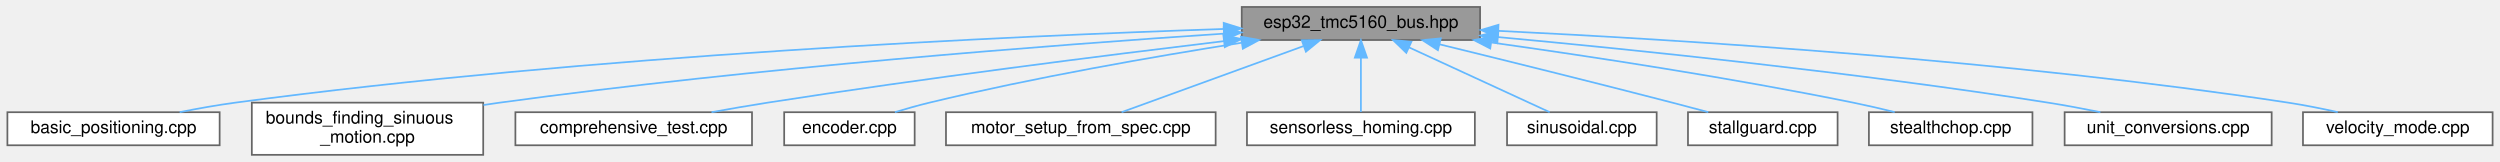
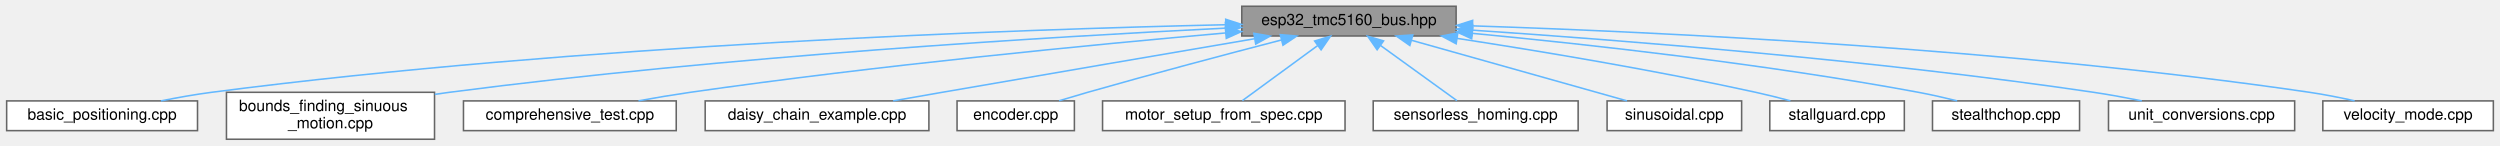
- <svg xmlns="http://www.w3.org/2000/svg" xmlns:xlink="http://www.w3.org/1999/xlink" width="1437pt" height="93pt" viewBox="0.00 0.00 1436.50 93.00">
+ <svg xmlns="http://www.w3.org/2000/svg" xmlns:xlink="http://www.w3.org/1999/xlink" width="1598pt" height="93pt" viewBox="0.00 0.00 1597.50 93.00">
  <g id="graph0" class="graph" transform="scale(1 1) rotate(0) translate(4 89)">
    <g id="Node000001" class="node">
      <g id="a_Node000001">
        <a xlink:title="ESP32-specific communication interfaces for TMC5160 using SPI and UART.">
-           <polygon fill="#999999" stroke="#666666" points="846.5,-85 709.5,-85 709.5,-66 846.5,-66 846.5,-85" />
-           <text text-anchor="middle" x="778" y="-73" font-family="Helvetica,sans-Serif" font-size="10.00">esp32_tmc5160_bus.hpp</text>
+           <polygon fill="#999999" stroke="#666666" points="926.5,-85 789.5,-85 789.5,-66 926.5,-66 926.5,-85" />
+           <text text-anchor="middle" x="858" y="-73" font-family="Helvetica,sans-Serif" font-size="10.00">esp32_tmc5160_bus.hpp</text>
        </a>
      </g>
    </g>
    <g id="Node000002" class="node">
      <g id="a_Node000002">
        <a xlink:href="basic__positioning_8cpp.html" target="_top" xlink:title="Basic positioning mode example for TMC5160 stepper motor driver.">
          <polygon fill="white" stroke="#666666" points="122,-24.5 0,-24.5 0,-5.5 122,-5.5 122,-24.5" />
          <text text-anchor="middle" x="61" y="-12.5" font-family="Helvetica,sans-Serif" font-size="10.00">basic_positioning.cpp</text>
        </a>
      </g>
    </g>
    <g id="edge1_Node000001_Node000002" class="edge">
      <g id="a_edge1_Node000001_Node000002">
        <a xlink:title=" ">
-           <path fill="none" stroke="#63b8ff" d="M699.22,-72.35C577.07,-68.28 334.79,-57.27 131,-30 120.56,-28.6 109.33,-26.59 99,-24.52" />
-           <polygon fill="#63b8ff" stroke="#63b8ff" points="699.13,-75.85 709.24,-72.68 699.36,-68.85 699.13,-75.85" />
+           <path fill="none" stroke="#63b8ff" d="M779.14,-73.19C645.33,-70.18 365.5,-60.48 131,-30 120.43,-28.63 109.06,-26.6 98.63,-24.5" />
+           <polygon fill="#63b8ff" stroke="#63b8ff" points="779.22,-76.69 789.3,-73.41 779.38,-69.69 779.22,-76.69" />
        </a>
      </g>
    </g>
    <g id="Node000003" class="node">
      <g id="a_Node000003">
        <a xlink:href="bounds__finding__sinuous__motion_8cpp.html" target="_top" xlink:title="Fatigue testing example: Sensorless bounds finding and sinusoidal motion.">
          <polygon fill="white" stroke="#666666" points="273.5,-30 140.5,-30 140.5,0 273.5,0 273.5,-30" />
          <text text-anchor="start" x="148.5" y="-18" font-family="Helvetica,sans-Serif" font-size="10.00">bounds_finding_sinuous</text>
          <text text-anchor="middle" x="207" y="-7" font-family="Helvetica,sans-Serif" font-size="10.00">_motion.cpp</text>
        </a>
      </g>
    </g>
    <g id="edge2_Node000001_Node000003" class="edge">
      <g id="a_edge2_Node000001_Node000003">
        <a xlink:title=" ">
-           <path fill="none" stroke="#63b8ff" d="M699.2,-69.67C601.32,-63.16 429.35,-50.01 283,-30 279.94,-29.58 276.82,-29.13 273.67,-28.64" />
-           <polygon fill="#63b8ff" stroke="#63b8ff" points="699.1,-73.17 709.31,-70.34 699.56,-66.19 699.1,-73.17" />
+           <path fill="none" stroke="#63b8ff" d="M779.05,-71.02C667.98,-65.52 459.43,-53.01 283,-30 279.94,-29.6 276.82,-29.16 273.67,-28.69" />
+           <polygon fill="#63b8ff" stroke="#63b8ff" points="779,-74.52 789.16,-71.51 779.35,-67.53 779,-74.52" />
        </a>
      </g>
    </g>
    <g id="Node000004" class="node">
      <g id="a_Node000004">
        <a xlink:href="comprehensive__test_8cpp.html" target="_top" xlink:title="Comprehensive test suite for TMC5160 stepper motor driver.">
          <polygon fill="white" stroke="#666666" points="428,-24.5 292,-24.5 292,-5.5 428,-5.5 428,-24.5" />
          <text text-anchor="middle" x="360" y="-12.5" font-family="Helvetica,sans-Serif" font-size="10.00">comprehensive_test.cpp</text>
        </a>
      </g>
    </g>
    <g id="edge3_Node000001_Node000004" class="edge">
      <g id="a_edge3_Node000001_Node000004">
        <a xlink:title=" ">
-           <path fill="none" stroke="#63b8ff" d="M699.32,-65.37C630.1,-57.06 526.68,-43.99 437,-30 426.53,-28.37 415.29,-26.43 404.72,-24.52" />
-           <polygon fill="#63b8ff" stroke="#63b8ff" points="698.93,-68.85 709.28,-66.56 699.76,-61.89 698.93,-68.85" />
+           <path fill="none" stroke="#63b8ff" d="M779.2,-67.94C694.45,-60.47 555.85,-47.06 437,-30 426.24,-28.46 414.69,-26.51 403.88,-24.56" />
+           <polygon fill="#63b8ff" stroke="#63b8ff" points="778.99,-71.43 789.26,-68.82 779.6,-64.46 778.99,-71.43" />
        </a>
      </g>
    </g>
    <g id="Node000005" class="node">
      <g id="a_Node000005">
-         <a xlink:href="encoder_8cpp.html" target="_top" xlink:title="Encoder closed-loop control example for TMC5160 stepper motor driver.">
-           <polygon fill="white" stroke="#666666" points="521.5,-24.5 446.5,-24.5 446.5,-5.5 521.5,-5.5 521.5,-24.5" />
-           <text text-anchor="middle" x="484" y="-12.5" font-family="Helvetica,sans-Serif" font-size="10.00">encoder.cpp</text>
+         <a xlink:href="daisy__chain__example_8cpp.html" target="_top" xlink:title="Example demonstrating daisy-chained TMC5160 drivers on a single SPI bus.">
+           <polygon fill="white" stroke="#666666" points="589.5,-24.5 446.5,-24.5 446.5,-5.5 589.5,-5.5 589.5,-24.5" />
+           <text text-anchor="middle" x="518" y="-12.5" font-family="Helvetica,sans-Serif" font-size="10.00">daisy_chain_example.cpp</text>
        </a>
      </g>
    </g>
    <g id="edge4_Node000001_Node000005" class="edge">
      <g id="a_edge4_Node000001_Node000005">
        <a xlink:title=" ">
-           <path fill="none" stroke="#63b8ff" d="M709.41,-64.42C659.37,-56.53 590.07,-44.48 530,-30 523.51,-28.44 516.58,-26.48 510.13,-24.53" />
-           <polygon fill="#63b8ff" stroke="#63b8ff" points="709.05,-67.91 719.47,-65.99 710.13,-60.99 709.05,-67.91" />
+           <path fill="none" stroke="#63b8ff" d="M797.47,-64.21C744.77,-55.23 666.32,-41.82 598,-30 587.86,-28.24 576.99,-26.35 566.65,-24.54" />
+           <polygon fill="#63b8ff" stroke="#63b8ff" points="797.22,-67.71 807.66,-65.94 798.39,-60.81 797.22,-67.71" />
        </a>
      </g>
    </g>
    <g id="Node000006" class="node">
      <g id="a_Node000006">
-         <a xlink:href="motor__setup__from__spec_8cpp.html" target="_top" xlink:title="Motor setup from specifications example for TMC5160.">
-           <polygon fill="white" stroke="#666666" points="694.5,-24.5 539.5,-24.5 539.5,-5.5 694.5,-5.5 694.5,-24.5" />
-           <text text-anchor="middle" x="617" y="-12.5" font-family="Helvetica,sans-Serif" font-size="10.00">motor_setup_from_spec.cpp</text>
+         <a xlink:href="encoder_8cpp.html" target="_top" xlink:title="Encoder closed-loop control example for TMC5160 stepper motor driver.">
+           <polygon fill="white" stroke="#666666" points="682.5,-24.5 607.5,-24.5 607.5,-5.5 682.5,-5.5 682.5,-24.5" />
+           <text text-anchor="middle" x="645" y="-12.5" font-family="Helvetica,sans-Serif" font-size="10.00">encoder.cpp</text>
        </a>
      </g>
    </g>
    <g id="edge5_Node000001_Node000006" class="edge">
      <g id="a_edge5_Node000001_Node000006">
        <a xlink:title=" ">
-           <path fill="none" stroke="#63b8ff" d="M745.04,-62.52C713.91,-51.21 668,-34.53 640.44,-24.52" />
-           <polygon fill="#63b8ff" stroke="#63b8ff" points="744,-65.87 754.59,-65.99 746.39,-59.29 744,-65.87" />
+           <path fill="none" stroke="#63b8ff" d="M814.63,-63.39C780.86,-54.63 732.84,-41.94 691,-30 685.06,-28.31 678.71,-26.42 672.68,-24.6" />
+           <polygon fill="#63b8ff" stroke="#63b8ff" points="814.08,-66.86 824.64,-65.98 815.83,-60.08 814.08,-66.86" />
        </a>
      </g>
    </g>
    <g id="Node000007" class="node">
      <g id="a_Node000007">
-         <a xlink:href="sensorless__homing_8cpp.html" target="_top" xlink:title="Sensorless homing example for TMC5160.">
-           <polygon fill="white" stroke="#666666" points="843.5,-24.5 712.5,-24.5 712.5,-5.5 843.5,-5.5 843.5,-24.5" />
-           <text text-anchor="middle" x="778" y="-12.5" font-family="Helvetica,sans-Serif" font-size="10.00">sensorless_homing.cpp</text>
+         <a xlink:href="motor__setup__from__spec_8cpp.html" target="_top" xlink:title="Motor setup from specifications example for TMC5160.">
+           <polygon fill="white" stroke="#666666" points="855.5,-24.5 700.5,-24.5 700.5,-5.5 855.5,-5.5 855.5,-24.5" />
+           <text text-anchor="middle" x="778" y="-12.5" font-family="Helvetica,sans-Serif" font-size="10.00">motor_setup_from_spec.cpp</text>
        </a>
      </g>
    </g>
    <g id="edge6_Node000001_Node000007" class="edge">
      <g id="a_edge6_Node000001_Node000007">
        <a xlink:title=" ">
-           <path fill="none" stroke="#63b8ff" d="M778,-55.66C778,-45.24 778,-32.8 778,-24.67" />
-           <polygon fill="#63b8ff" stroke="#63b8ff" points="774.5,-55.87 778,-65.87 781.5,-55.87 774.5,-55.87" />
+           <path fill="none" stroke="#63b8ff" d="M837.96,-59.85C822.81,-48.77 802.52,-33.93 789.85,-24.67" />
+           <polygon fill="#63b8ff" stroke="#63b8ff" points="836.06,-62.79 846.2,-65.87 840.19,-57.14 836.06,-62.79" />
        </a>
      </g>
    </g>
    <g id="Node000008" class="node">
      <g id="a_Node000008">
-         <a xlink:href="sinusoidal_8cpp.html" target="_top" xlink:title="Sinusoidal motion pattern example for TMC5160 stepper motor driver.">
-           <polygon fill="white" stroke="#666666" points="948,-24.5 862,-24.5 862,-5.5 948,-5.5 948,-24.5" />
-           <text text-anchor="middle" x="905" y="-12.5" font-family="Helvetica,sans-Serif" font-size="10.00">sinusoidal.cpp</text>
+         <a xlink:href="sensorless__homing_8cpp.html" target="_top" xlink:title="Sensorless homing example for TMC5160.">
+           <polygon fill="white" stroke="#666666" points="1004.5,-24.5 873.5,-24.5 873.5,-5.5 1004.5,-5.5 1004.5,-24.5" />
+           <text text-anchor="middle" x="939" y="-12.5" font-family="Helvetica,sans-Serif" font-size="10.00">sensorless_homing.cpp</text>
        </a>
      </g>
    </g>
    <g id="edge7_Node000001_Node000008" class="edge">
      <g id="a_edge7_Node000001_Node000008">
        <a xlink:title=" ">
-           <path fill="none" stroke="#63b8ff" d="M805.61,-61.78C830.12,-50.49 865.24,-34.31 886.51,-24.52" />
-           <polygon fill="#63b8ff" stroke="#63b8ff" points="804.09,-58.63 796.47,-65.99 807.01,-64.99 804.09,-58.63" />
+           <path fill="none" stroke="#63b8ff" d="M878.29,-59.85C893.63,-48.77 914.18,-33.93 927,-24.67" />
+           <polygon fill="#63b8ff" stroke="#63b8ff" points="876.01,-57.18 869.95,-65.87 880.11,-62.85 876.01,-57.18" />
        </a>
      </g>
    </g>
    <g id="Node000009" class="node">
      <g id="a_Node000009">
-         <a xlink:href="stallguard_8cpp.html" target="_top" xlink:title="StallGuard2 stall detection example for TMC5160 stepper motor driver.">
-           <polygon fill="white" stroke="#666666" points="1052,-24.5 966,-24.5 966,-5.5 1052,-5.5 1052,-24.5" />
-           <text text-anchor="middle" x="1009" y="-12.5" font-family="Helvetica,sans-Serif" font-size="10.00">stallguard.cpp</text>
+         <a xlink:href="sinusoidal_8cpp.html" target="_top" xlink:title="Sinusoidal motion pattern example for TMC5160 stepper motor driver.">
+           <polygon fill="white" stroke="#666666" points="1109,-24.5 1023,-24.5 1023,-5.5 1109,-5.5 1109,-24.5" />
+           <text text-anchor="middle" x="1066" y="-12.5" font-family="Helvetica,sans-Serif" font-size="10.00">sinusoidal.cpp</text>
        </a>
      </g>
    </g>
    <g id="edge8_Node000001_Node000009" class="edge">
      <g id="a_edge8_Node000001_Node000009">
        <a xlink:title=" ">
-           <path fill="none" stroke="#63b8ff" d="M823.15,-63.53C859.38,-54.67 911.52,-41.77 957,-30 963.7,-28.27 970.87,-26.36 977.68,-24.54" />
-           <polygon fill="#63b8ff" stroke="#63b8ff" points="822.26,-60.15 813.37,-65.92 823.92,-66.95 822.26,-60.15" />
+           <path fill="none" stroke="#63b8ff" d="M897.99,-63.25C938.22,-51.94 999.35,-34.75 1035.72,-24.52" />
+           <polygon fill="#63b8ff" stroke="#63b8ff" points="896.92,-59.92 888.24,-65.99 898.82,-66.66 896.92,-59.92" />
        </a>
      </g>
    </g>
    <g id="Node000010" class="node">
      <g id="a_Node000010">
-         <a xlink:href="stealthchop_8cpp.html" target="_top" xlink:title="StealthChop silent operation example for TMC5160 stepper motor driver.">
-           <polygon fill="white" stroke="#666666" points="1164,-24.5 1070,-24.5 1070,-5.5 1164,-5.5 1164,-24.5" />
-           <text text-anchor="middle" x="1117" y="-12.5" font-family="Helvetica,sans-Serif" font-size="10.00">stealthchop.cpp</text>
+         <a xlink:href="stallguard_8cpp.html" target="_top" xlink:title="StallGuard2 stall detection example for TMC5160 stepper motor driver.">
+           <polygon fill="white" stroke="#666666" points="1213,-24.5 1127,-24.5 1127,-5.5 1213,-5.5 1213,-24.5" />
+           <text text-anchor="middle" x="1170" y="-12.5" font-family="Helvetica,sans-Serif" font-size="10.00">stallguard.cpp</text>
        </a>
      </g>
    </g>
    <g id="edge9_Node000001_Node000010" class="edge">
      <g id="a_edge9_Node000001_Node000010">
        <a xlink:title=" ">
-           <path fill="none" stroke="#63b8ff" d="M852.97,-64.57C910.2,-56.54 990.88,-44.25 1061,-30 1068.76,-28.42 1077.06,-26.49 1084.83,-24.56" />
-           <polygon fill="#63b8ff" stroke="#63b8ff" points="852.34,-61.12 842.92,-65.97 853.31,-68.05 852.34,-61.12" />
+           <path fill="none" stroke="#63b8ff" d="M927.06,-64.48C979.65,-56.42 1053.71,-44.12 1118,-30 1125.21,-28.42 1132.93,-26.48 1140.15,-24.55" />
+           <polygon fill="#63b8ff" stroke="#63b8ff" points="926.52,-61.02 917.16,-65.99 927.58,-67.94 926.52,-61.02" />
        </a>
      </g>
    </g>
    <g id="Node000011" class="node">
      <g id="a_Node000011">
-         <a xlink:href="unit__conversions_8cpp.html" target="_top" xlink:title="Unit conversion example for TMC5160 stepper motor driver.">
-           <polygon fill="white" stroke="#666666" points="1301.5,-24.5 1182.5,-24.5 1182.5,-5.5 1301.5,-5.5 1301.5,-24.5" />
-           <text text-anchor="middle" x="1242" y="-12.5" font-family="Helvetica,sans-Serif" font-size="10.00">unit_conversions.cpp</text>
+         <a xlink:href="stealthchop_8cpp.html" target="_top" xlink:title="StealthChop silent operation example for TMC5160 stepper motor driver.">
+           <polygon fill="white" stroke="#666666" points="1325,-24.5 1231,-24.5 1231,-5.5 1325,-5.5 1325,-24.5" />
+           <text text-anchor="middle" x="1278" y="-12.5" font-family="Helvetica,sans-Serif" font-size="10.00">stealthchop.cpp</text>
        </a>
      </g>
    </g>
    <g id="edge10_Node000001_Node000011" class="edge">
      <g id="a_edge10_Node000001_Node000011">
        <a xlink:title=" ">
-           <path fill="none" stroke="#63b8ff" d="M856.74,-67.69C936.66,-60.29 1063.83,-47.19 1173,-30 1182.78,-28.46 1193.28,-26.49 1203.06,-24.52" />
-           <polygon fill="#63b8ff" stroke="#63b8ff" points="856.39,-64.2 846.75,-68.6 857.03,-71.17 856.39,-64.2" />
+           <path fill="none" stroke="#63b8ff" d="M936.99,-67.68C1011.01,-60.62 1124.55,-48.07 1222,-30 1230.08,-28.5 1238.73,-26.53 1246.75,-24.53" />
+           <polygon fill="#63b8ff" stroke="#63b8ff" points="936.44,-64.21 926.81,-68.64 937.1,-71.18 936.44,-64.21" />
        </a>
      </g>
    </g>
    <g id="Node000012" class="node">
      <g id="a_Node000012">
-         <a xlink:href="velocity__mode_8cpp.html" target="_top" xlink:title="Velocity mode example for TMC5160 stepper motor driver.">
-           <polygon fill="white" stroke="#666666" points="1428.5,-24.5 1319.5,-24.5 1319.5,-5.5 1428.5,-5.5 1428.5,-24.5" />
-           <text text-anchor="middle" x="1374" y="-12.5" font-family="Helvetica,sans-Serif" font-size="10.00">velocity_mode.cpp</text>
+         <a xlink:href="unit__conversions_8cpp.html" target="_top" xlink:title="Unit conversion example for TMC5160 stepper motor driver.">
+           <polygon fill="white" stroke="#666666" points="1462.5,-24.5 1343.5,-24.5 1343.5,-5.5 1462.5,-5.5 1462.5,-24.5" />
+           <text text-anchor="middle" x="1403" y="-12.5" font-family="Helvetica,sans-Serif" font-size="10.00">unit_conversions.cpp</text>
        </a>
      </g>
    </g>
    <g id="edge11_Node000001_Node000012" class="edge">
      <g id="a_edge11_Node000001_Node000012">
        <a xlink:title=" ">
-           <path fill="none" stroke="#63b8ff" d="M857.06,-71.25C961.48,-66.19 1150.86,-54.36 1311,-30 1320.3,-28.58 1330.29,-26.59 1339.5,-24.55" />
-           <polygon fill="#63b8ff" stroke="#63b8ff" points="856.74,-67.76 846.92,-71.73 857.08,-74.75 856.74,-67.76" />
+           <path fill="none" stroke="#63b8ff" d="M936.93,-69.72C1031.6,-63.38 1194.97,-50.54 1334,-30 1344.04,-28.52 1354.82,-26.52 1364.81,-24.51" />
+           <polygon fill="#63b8ff" stroke="#63b8ff" points="936.6,-66.23 926.85,-70.38 937.06,-73.21 936.6,-66.23" />
+         </a>
+       </g>
+     </g>
+     <g id="Node000013" class="node">
+       <g id="a_Node000013">
+         <a xlink:href="velocity__mode_8cpp.html" target="_top" xlink:title="Velocity mode example for TMC5160 stepper motor driver.">
+           <polygon fill="white" stroke="#666666" points="1589.5,-24.5 1480.5,-24.5 1480.5,-5.5 1589.5,-5.5 1589.5,-24.5" />
+           <text text-anchor="middle" x="1535" y="-12.5" font-family="Helvetica,sans-Serif" font-size="10.00">velocity_mode.cpp</text>
+         </a>
+       </g>
+     </g>
+     <g id="edge12_Node000001_Node000013" class="edge">
+       <g id="a_edge12_Node000001_Node000013">
+         <a xlink:title=" ">
+           <path fill="none" stroke="#63b8ff" d="M937.28,-72.46C1054.66,-68.6 1281.33,-57.94 1472,-30 1481.42,-28.62 1491.53,-26.61 1500.84,-24.55" />
+           <polygon fill="#63b8ff" stroke="#63b8ff" points="936.84,-68.97 926.96,-72.79 937.07,-75.97 936.84,-68.97" />
        </a>
      </g>
    </g>
  </g>
</svg>
